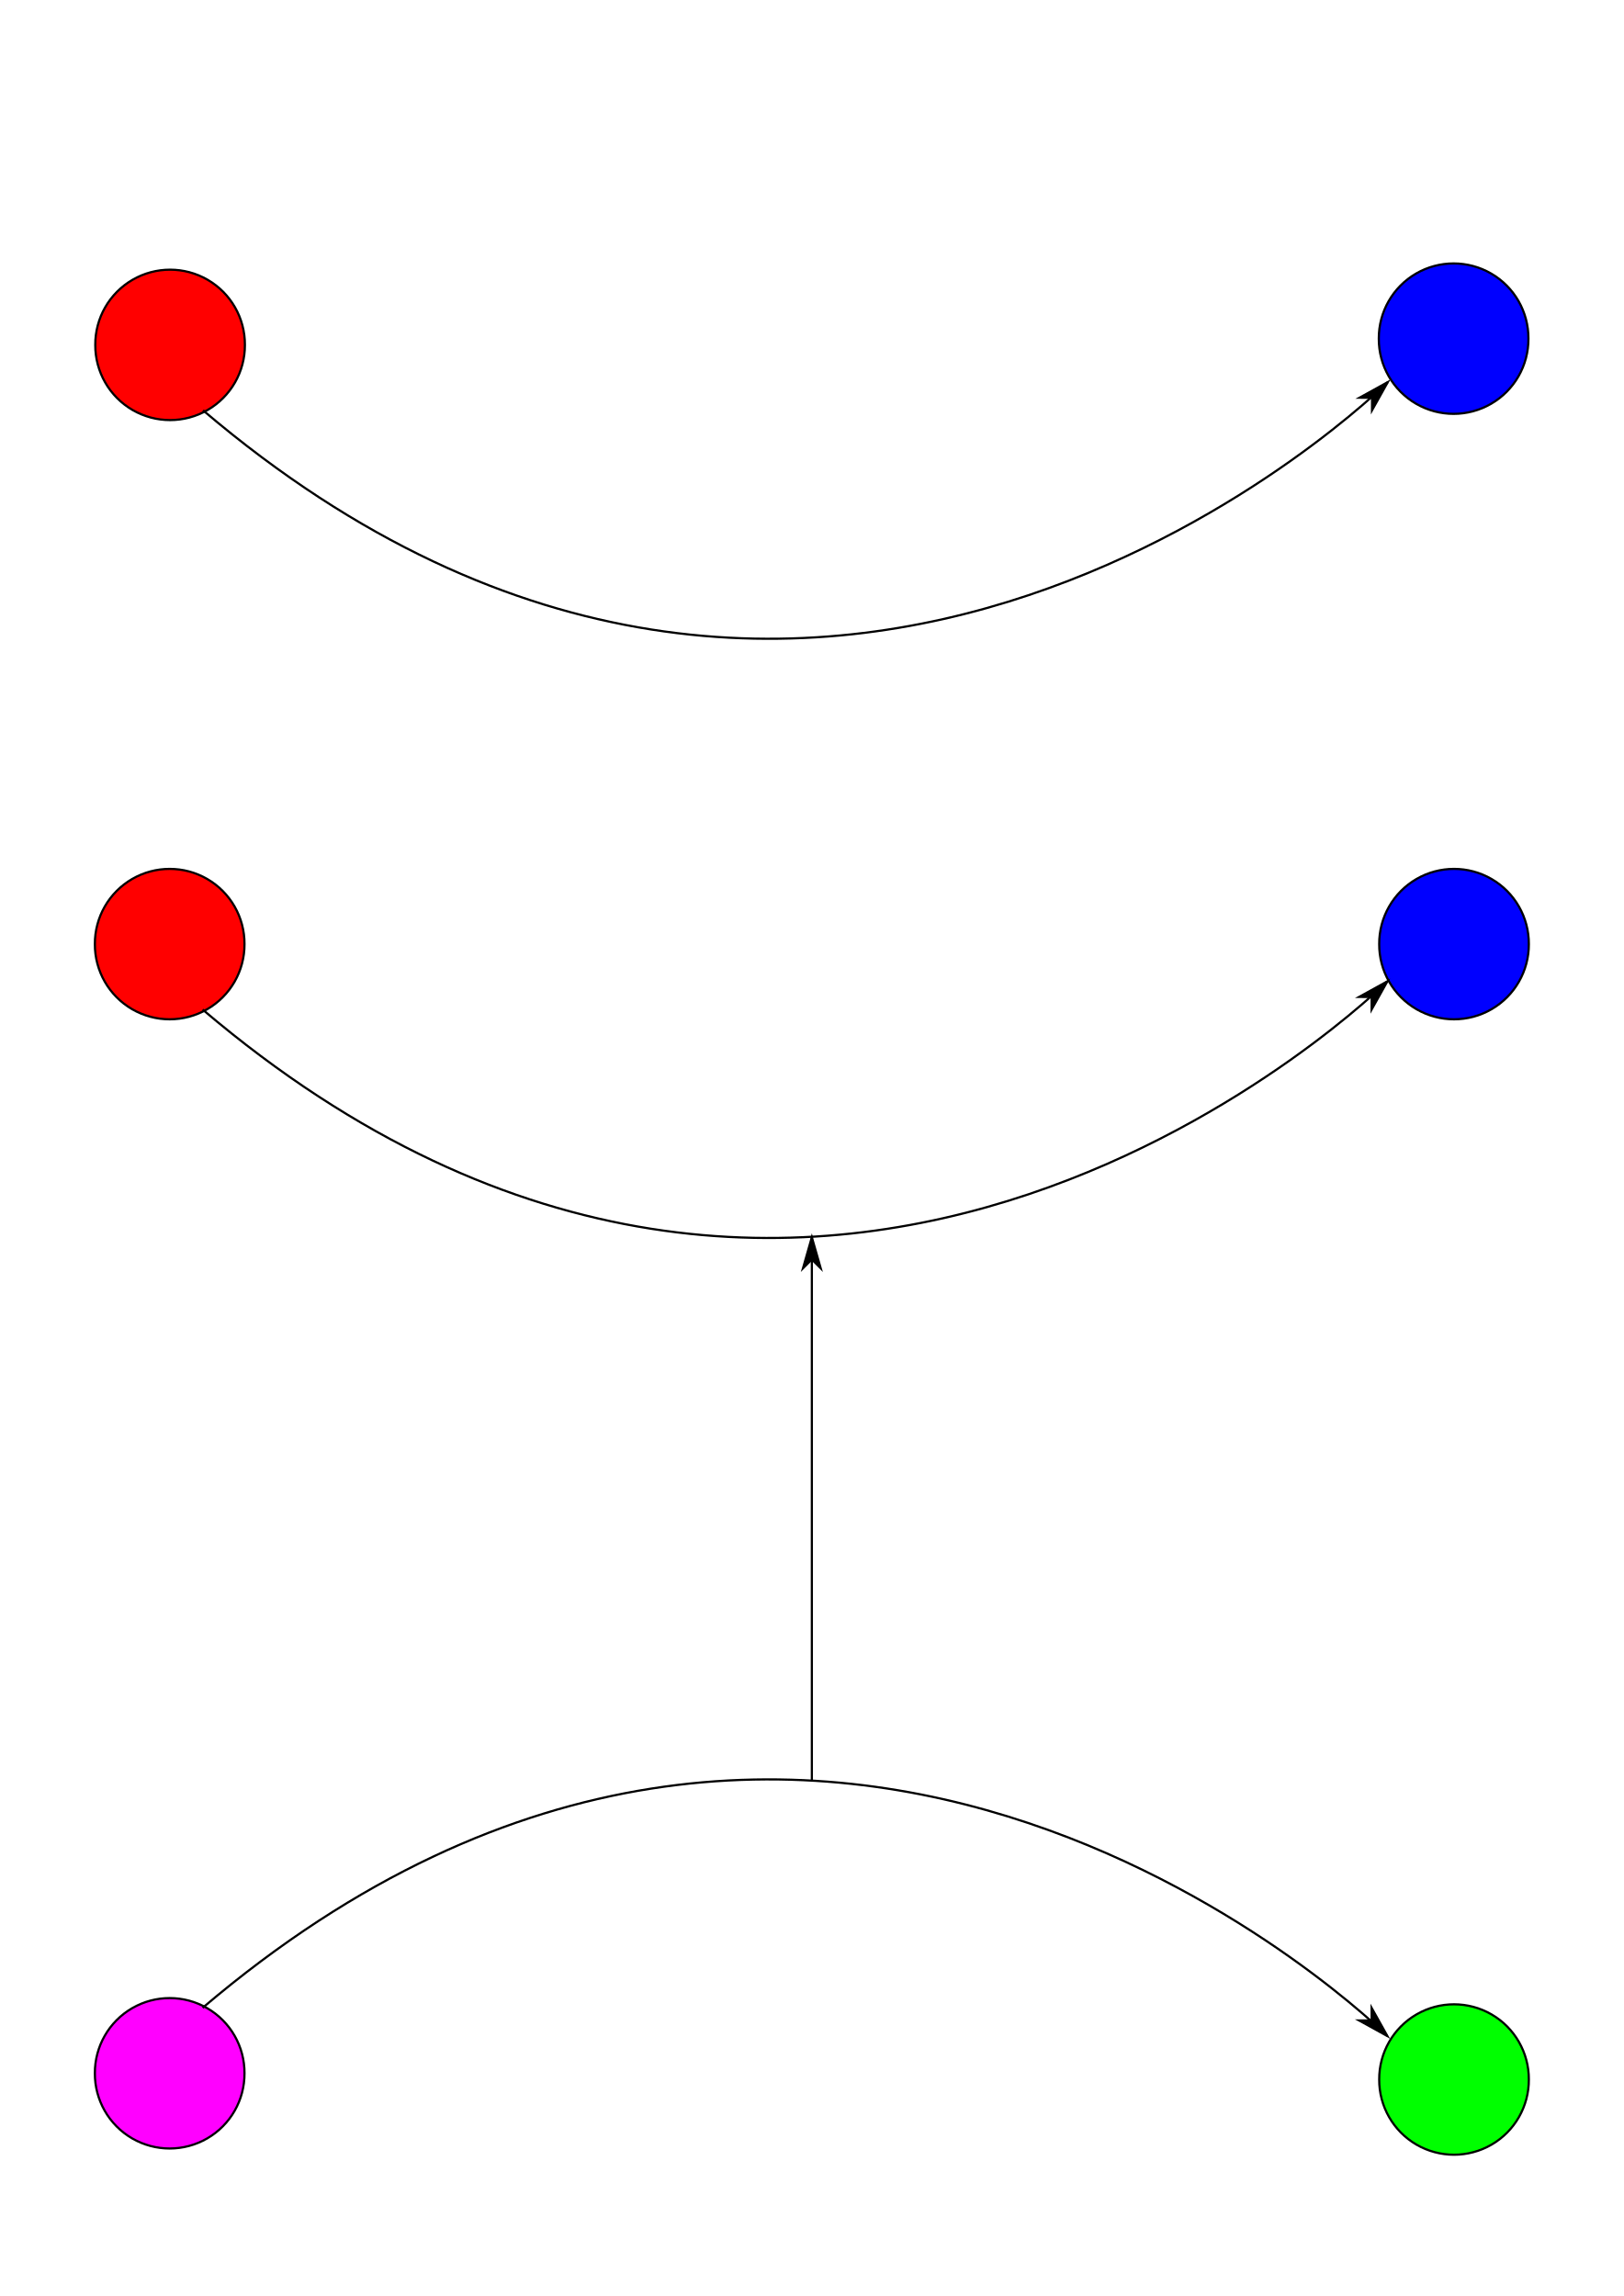
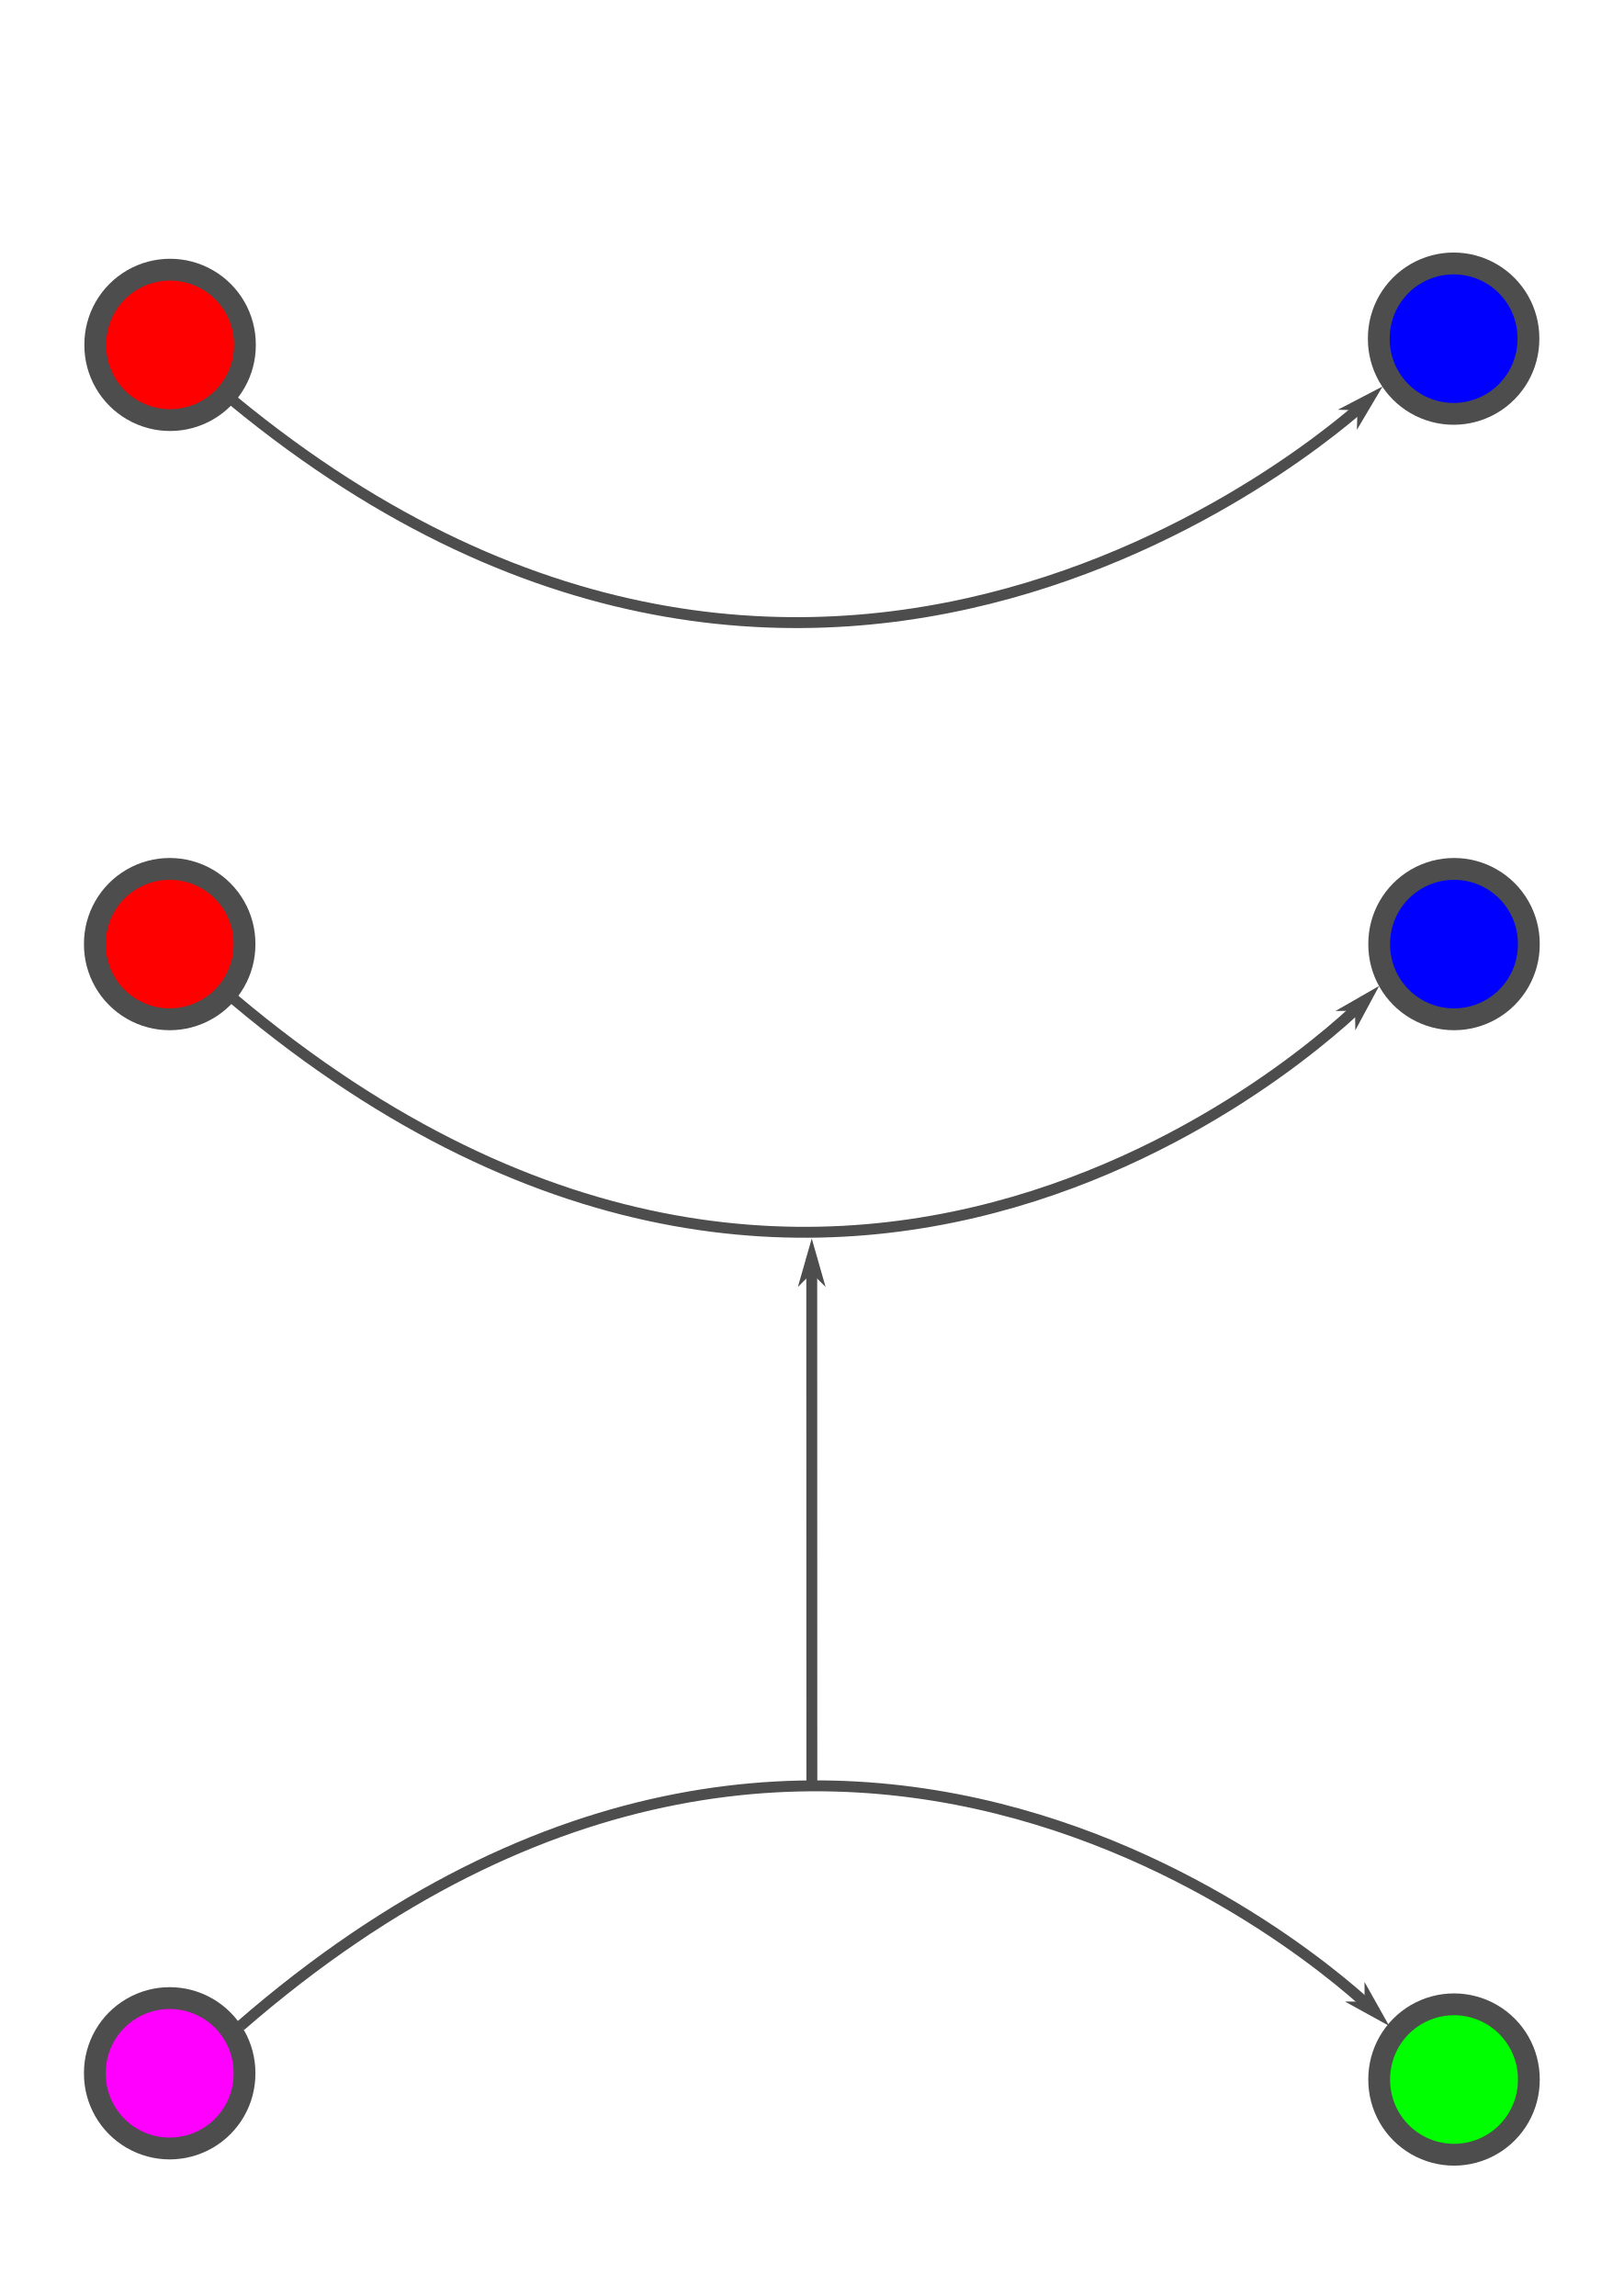
<svg xmlns="http://www.w3.org/2000/svg" id="svg2" width="744.094" height="1052.362" version="1.1">
  <defs id="defs4">
+     <marker orient="auto" refY="0.0" refX="0.0" id="marker1623" style="overflow:visible;">
+       <path id="path1621" d="M 0.0,0.0 L 5.0,-5.0 L -12.5,0.0 L 5.0,5.0 L 0.0,0.0 z " style="fill-rule:evenodd;stroke:#4d4d4d;stroke-width:1pt;stroke-opacity:1;fill:#4d4d4d;fill-opacity:1" transform="scale(0.2) rotate(180) translate(6,0)" />
+     </marker>
+     <marker orient="auto" refY="0.0" refX="0.0" id="marker1571" style="overflow:visible;">
+       <path id="path1569" d="M 0.0,0.0 L 5.0,-5.0 L -12.5,0.0 L 5.0,5.0 L 0.0,0.0 z " style="fill-rule:evenodd;stroke:#4d4d4d;stroke-width:1pt;stroke-opacity:1;fill:#4d4d4d;fill-opacity:1" transform="scale(0.2) rotate(180) translate(6,0)" />
+     </marker>
+     <marker orient="auto" refY="0.0" refX="0.0" id="marker1447" style="overflow:visible;">
+       <path id="path1445" d="M 0.0,0.0 L 5.0,-5.0 L -12.5,0.0 L 5.0,5.0 L 0.0,0.0 z " style="fill-rule:evenodd;stroke:#4d4d4d;stroke-width:1pt;stroke-opacity:1;fill:#4d4d4d;fill-opacity:1" transform="scale(0.2) rotate(180) translate(6,0)" />
+     </marker>
+     <marker orient="auto" refY="0.0" refX="0.0" id="Arrow1Send" style="overflow:visible;">
+       <path id="path890" d="M 0.0,0.0 L 5.0,-5.0 L -12.5,0.0 L 5.0,5.0 L 0.0,0.0 z " style="fill-rule:evenodd;stroke:#4d4d4d;stroke-width:1pt;stroke-opacity:1;fill:#4d4d4d;fill-opacity:1" transform="scale(0.2) rotate(180) translate(6,0)" />
+     </marker>
    <marker id="Arrow1Lend" orient="auto" overflow="visible" refX="0" refY="0">
      <path id="path3786" fill-rule="evenodd" stroke="#000" stroke-width="1pt" d="M 0.0,0.0 L 5.0,-5.0 L -12.5,0.0 L 5.0,5.0 L 0.0,0.0 z" transform="scale(0.8) rotate(180) translate(12.5,0)" />
    </marker>
    <marker id="Arrow1Lend-9" orient="auto" overflow="visible" refX="0" refY="0">
      <path id="path3786-8" fill-rule="evenodd" stroke="#000" stroke-width="1pt" d="M 0,0 5,-5 -12.5,0 5,5 0,0 z" transform="matrix(-0.8,0,0,-0.8,-10,0)" />
    </marker>
    <marker id="Arrow1Lend-4" orient="auto" overflow="visible" refX="0" refY="0">
      <path id="path3786-5" fill-rule="evenodd" stroke="#000" stroke-width="1pt" d="M 0,0 5,-5 -12.5,0 5,5 0,0 z" transform="matrix(-0.8,0,0,-0.8,-10,0)" />
    </marker>
  </defs>
-   <g id="layer1">
-     <path id="path2987" fill="red" fill-opacity="1" fill-rule="evenodd" stroke="#000" stroke-linecap="butt" stroke-linejoin="miter" stroke-opacity="1" stroke-width="1" d="m 131.429,189.505 a 34.286,34.286 0 1 1 -68.571,0 34.286,34.286 0 1 1 68.571,0 z" transform="translate(-19.19685,-31.42857)" />
-     <path id="path2987-1" fill="#00f" fill-opacity="1" fill-rule="evenodd" stroke="#000" stroke-linecap="butt" stroke-linejoin="miter" stroke-opacity="1" stroke-width="1" d="m 131.429,189.505 a 34.286,34.286 0 1 1 -68.571,0 34.286,34.286 0 1 1 68.571,0 z" transform="translate(569.0056,-34.28571)" />
-     <path id="path3777" fill="none" stroke="#000" stroke-linecap="butt" stroke-linejoin="miter" stroke-opacity="1" stroke-width="1" marker-end="url(#Arrow1Lend)" d="M 93.042,188.076 C 378.756,430.934 635.899,175.219 635.899,175.219" />
-     <path id="path2987-10" fill="red" fill-opacity="1" fill-rule="evenodd" stroke="#000" stroke-linecap="butt" stroke-linejoin="miter" stroke-opacity="1" stroke-width="1" d="m 131.429,189.505 a 34.286,34.286 0 1 1 -68.571,0 34.286,34.286 0 1 1 68.571,0 z" transform="translate(-19.38134,243.2209)" />
-     <path id="path2987-1-8" fill="#00f" fill-opacity="1" fill-rule="evenodd" stroke="#000" stroke-linecap="butt" stroke-linejoin="miter" stroke-opacity="1" stroke-width="1" d="m 131.429,189.505 a 34.286,34.286 0 1 1 -68.571,0 34.286,34.286 0 1 1 68.571,0 z" transform="translate(569.1901,243.2209)" />
-     <path id="path3777-0" fill="none" stroke="#000" stroke-linecap="butt" stroke-linejoin="miter" stroke-opacity="1" stroke-width="1" marker-end="url(#Arrow1Lend)" d="M 92.857,462.726 C 378.571,705.583 635.714,449.869 635.714,449.869" />
-     <path id="path4253" fill="none" stroke="#000" stroke-linecap="butt" stroke-linejoin="miter" stroke-opacity="1" stroke-width=".998" marker-end="url(#Arrow1Lend-9)" d="m 372.047,816.21 0,-248.992" />
-     <path id="path2987-5" fill="#f0f" fill-opacity="1" fill-rule="evenodd" stroke="#000" stroke-linecap="butt" stroke-linejoin="miter" stroke-opacity="1" stroke-width="1" d="m 131.429,189.505 a 34.286,34.286 0 1 1 -68.571,0 34.286,34.286 0 1 1 68.571,0 z" transform="matrix(1,0,0,-1,-19.38134,1139.789)" />
-     <path id="path2987-1-1" fill="#0f0" fill-opacity="1" fill-rule="evenodd" stroke="#000" stroke-linecap="butt" stroke-linejoin="miter" stroke-opacity="1" stroke-width="1" d="m 131.429,189.505 a 34.286,34.286 0 1 1 -68.571,0 34.286,34.286 0 1 1 68.571,0 z" transform="matrix(1,0,0,-1,569.1901,1142.646)" />
-     <path id="path3777-7" fill="none" stroke="#000" stroke-linecap="butt" stroke-linejoin="miter" stroke-opacity="1" stroke-width="1" marker-end="url(#Arrow1Lend)" d="M 92.857,920.284 C 378.571,677.427 635.714,933.141 635.714,933.141" />
-   </g>
+   <path style="fill:#ff0000;fill-opacity:1;fill-rule:evenodd;stroke:#4d4d4d;stroke-width:10;stroke-linecap:butt;stroke-linejoin:miter;stroke-opacity:1;stroke-miterlimit:4;stroke-dasharray:none" d="m 112.232,158.076 a 34.286,34.286 0 1 1 -68.571,0 34.286,34.286 0 1 1 68.571,0 z" id="path2987" />
+   <path style="fill:#0000ff;fill-opacity:1;fill-rule:evenodd;stroke:#4d4d4d;stroke-width:10;stroke-linecap:butt;stroke-linejoin:miter;stroke-opacity:1;stroke-miterlimit:4;stroke-dasharray:none" d="m 700.434,155.219 a 34.286,34.286 0 1 1 -68.571,0 34.286,34.286 0 1 1 68.571,0 z" id="path2987-1" />
+   <path style="fill:none;stroke:#4d4d4d;stroke-width:5;stroke-linecap:butt;stroke-linejoin:miter;stroke-miterlimit:4;stroke-dasharray:none;stroke-opacity:1;marker-end:url(#Arrow1Send)" d="m 106.977,183.757 c 277.911,228.922 520.128,-0.482 520.128,-0.482" id="path3777" />
+   <path style="fill:#ff0000;fill-opacity:1;fill-rule:evenodd;stroke:#4d4d4d;stroke-width:10;stroke-linecap:butt;stroke-linejoin:miter;stroke-opacity:1;stroke-miterlimit:4;stroke-dasharray:none" d="m 112.047,432.726 a 34.286,34.286 0 1 1 -68.571,0 34.286,34.286 0 1 1 68.571,0 z" id="path2987-10" />
+   <path style="fill:#0000ff;fill-opacity:1;fill-rule:evenodd;stroke:#4d4d4d;stroke-width:10;stroke-linecap:butt;stroke-linejoin:miter;stroke-opacity:1;stroke-miterlimit:4;stroke-dasharray:none" d="m 700.619,432.726 a 34.286,34.286 0 1 1 -68.571,0 34.286,34.286 0 1 1 68.571,0 z" id="path2987-1-8" />
+   <path style="fill:none;stroke:#4d4d4d;stroke-width:5;stroke-linecap:butt;stroke-linejoin:miter;stroke-miterlimit:4;stroke-dasharray:none;stroke-opacity:1;marker-end:url(#marker1447)" d="m 107.419,458.127 c 285.225,239.959 518.392,0.166 518.392,0.166" id="path3777-0" />
+   <path style="fill:none;stroke:#4d4d4d;stroke-width:5;stroke-linecap:butt;stroke-linejoin:miter;stroke-miterlimit:4;stroke-dasharray:none;stroke-opacity:1;marker-end:url(#marker1623)" d="m 372.047,816.21 -0.049,-239.631" id="path4253" />
+   <path style="fill:#ff00ff;fill-opacity:1;fill-rule:evenodd;stroke:#4d4d4d;stroke-width:10;stroke-linecap:butt;stroke-linejoin:miter;stroke-opacity:1;stroke-miterlimit:4;stroke-dasharray:none" d="m 112.047,950.284 a 34.286,34.286 0 1 0 -68.571,0 34.286,34.286 0 1 0 68.571,0 z" id="path2987-5" />
+   <path style="fill:#00ff00;fill-opacity:1;fill-rule:evenodd;stroke:#4d4d4d;stroke-width:10;stroke-linecap:butt;stroke-linejoin:miter;stroke-opacity:1;stroke-miterlimit:4;stroke-dasharray:none" d="m 700.619,953.141 a 34.286,34.286 0 1 0 -68.571,0 34.286,34.286 0 1 0 68.571,0 z" id="path2987-1-1" />
+   <path style="fill:none;stroke:#4d4d4d;stroke-width:5;stroke-linecap:butt;stroke-linejoin:miter;stroke-miterlimit:4;stroke-dasharray:none;stroke-opacity:1;marker-end:url(#marker1571)" d="M 110.199,928.561 C 390.79,684.719 630.28,922.272 630.28,922.272" id="path3777-7" />
</svg>
